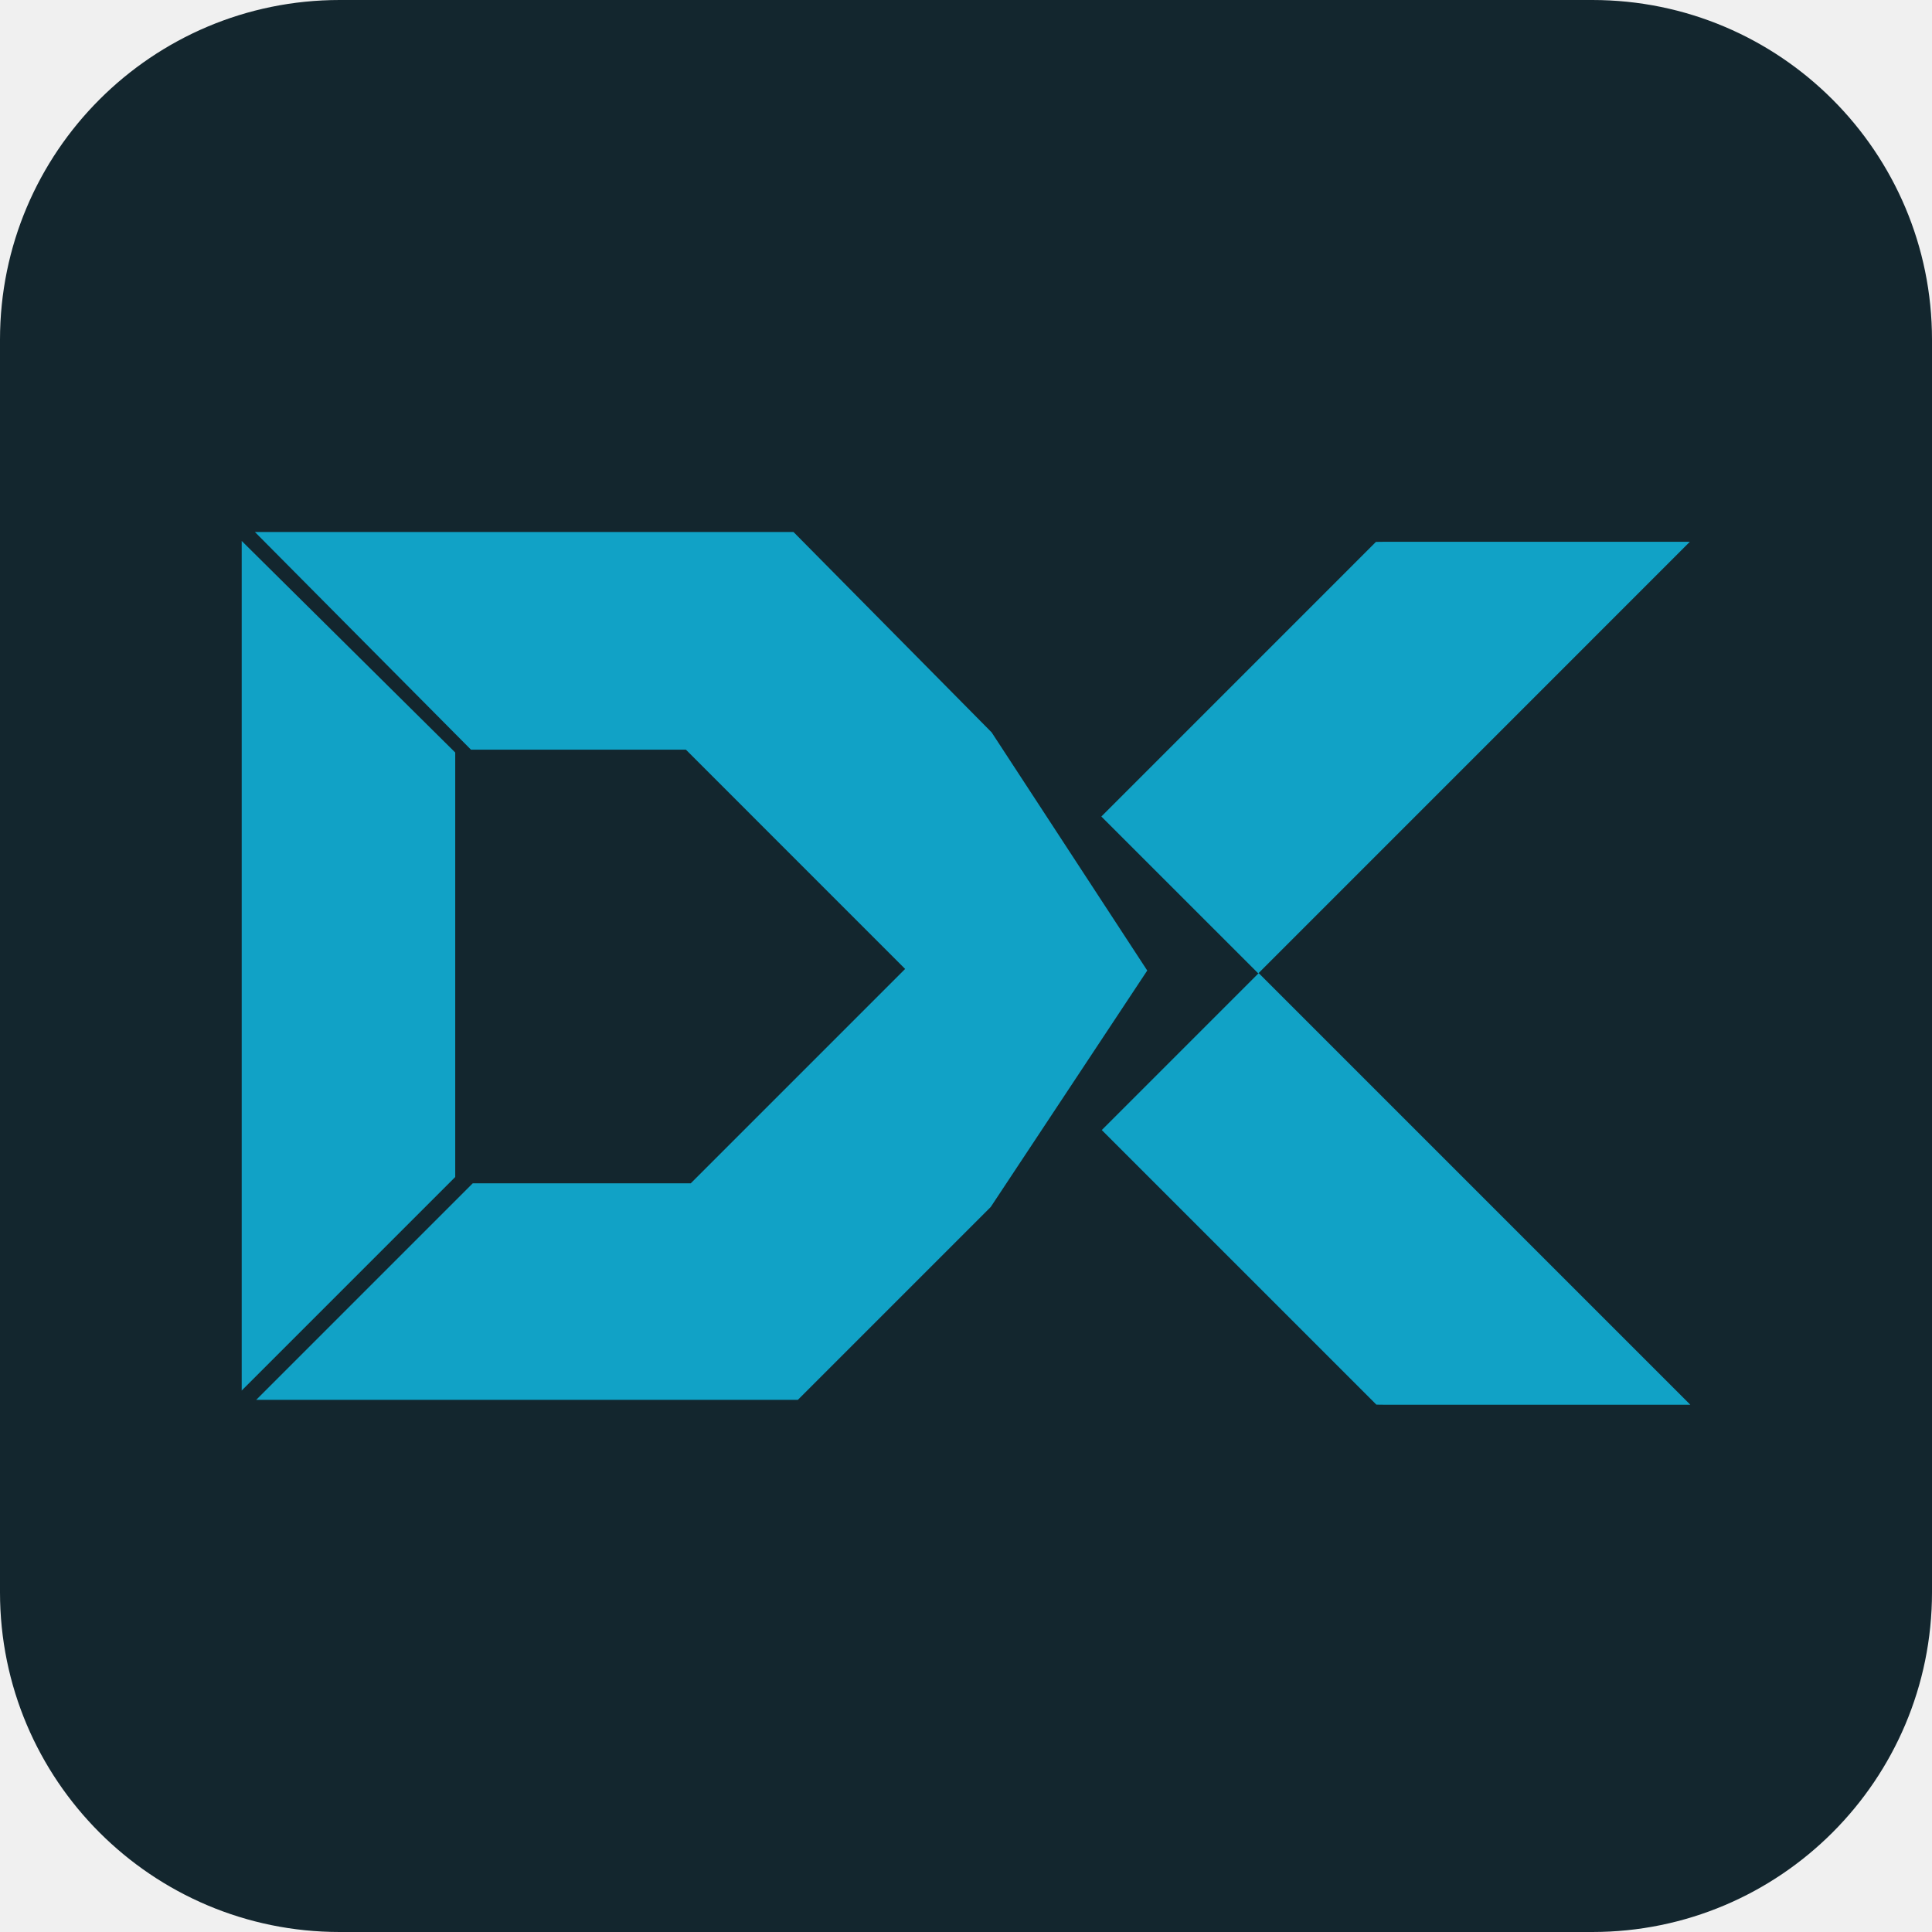
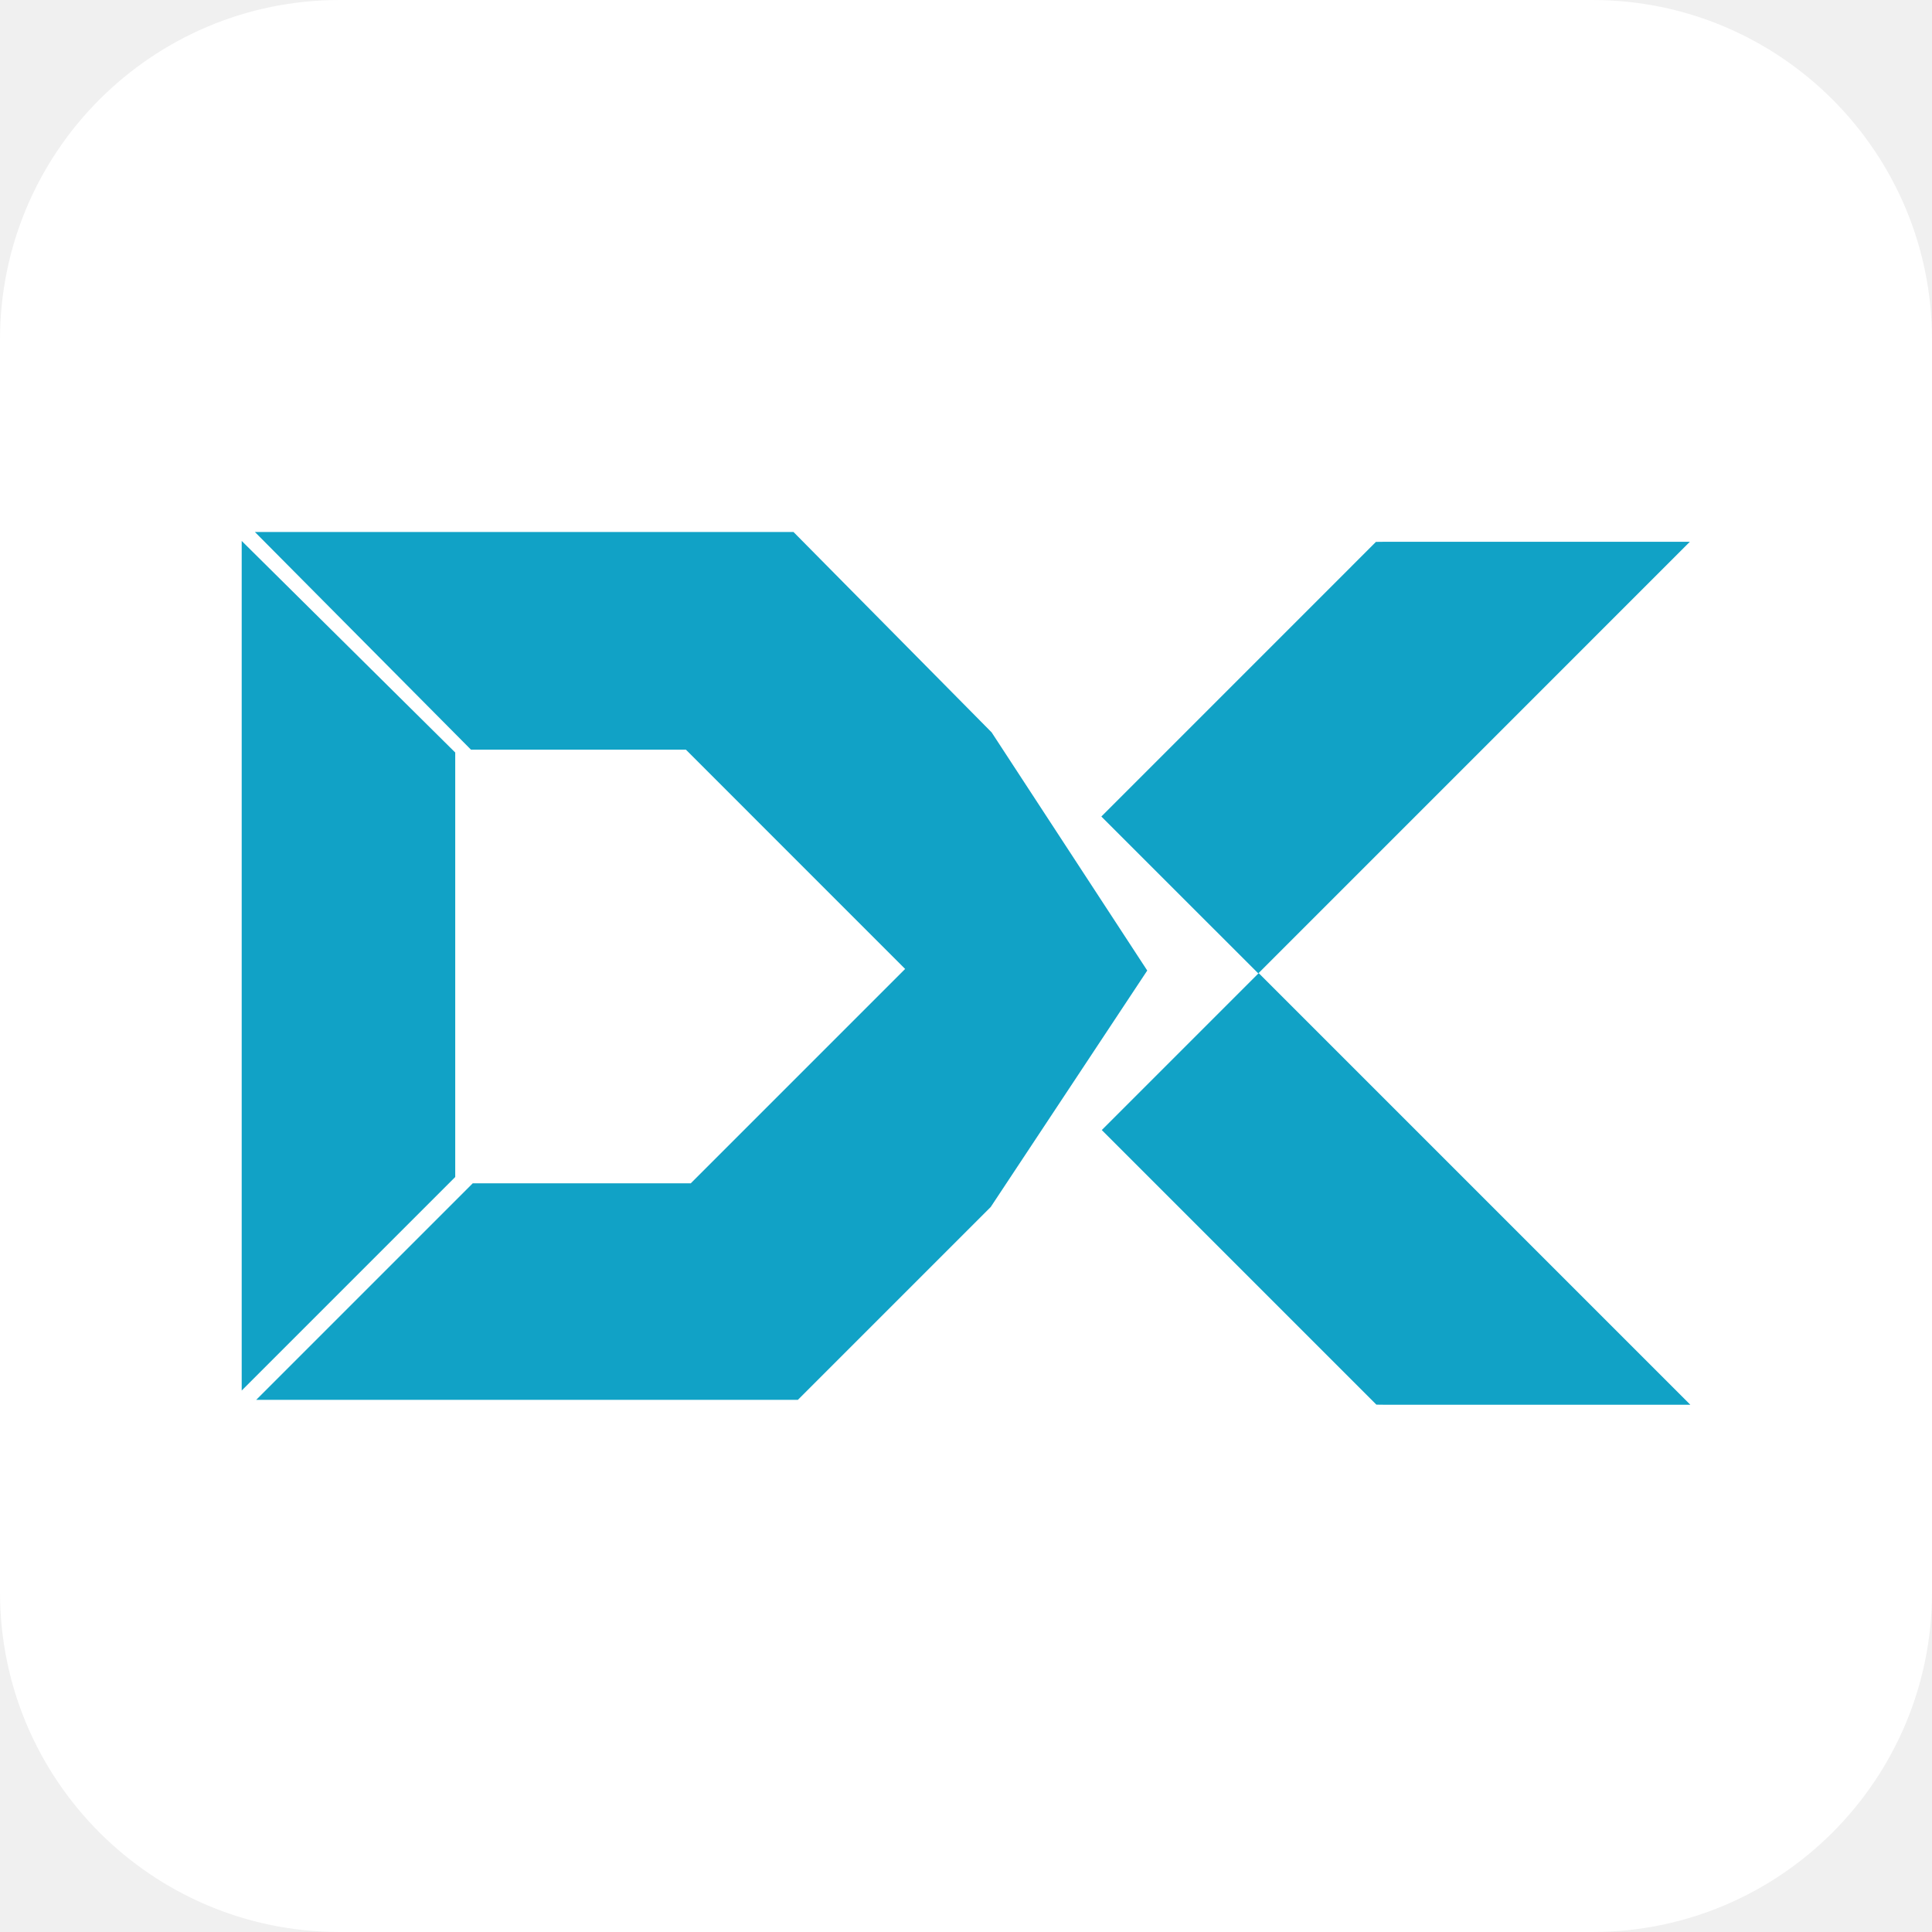
<svg xmlns="http://www.w3.org/2000/svg" viewBox="0 0 3640 3640">
-   <rect width="3640" height="3640" rx="640" fill="#13262e" />
+   <rect width="3640" height="3640" rx="640" fill="#ffffff" />
  <g fill="#11a2c6" transform="translate(455,992) scale(0.75) translate(-372,-921)">
    <path d="M3239.6,3127.1L4011.5,3127.1L2927.3,2042.9L2533.1,2437.1L3222.9,3126.9Z" />
    <path d="M3238.5,959.4L4010.3,959.4L2926.2,2043.6L2532,1649.5L3221.8,959.6Z" />
    <path d="M948.5,1481.6L1488.4,1481.6L2039.1,2032.4L1500.6,2570.9L952.9,2570.9L409,3114.8L1769.7,3114.8L2254.1,2630.4L2647.3,2036.4L2256.4,1438.1L1758.7,934.8L405.7,934.8Z" />
    <path d="M372.5,957.2L908.9,1488.7L908.9,2555.1L372.5,3091.5Z" />
  </g>
</svg>
